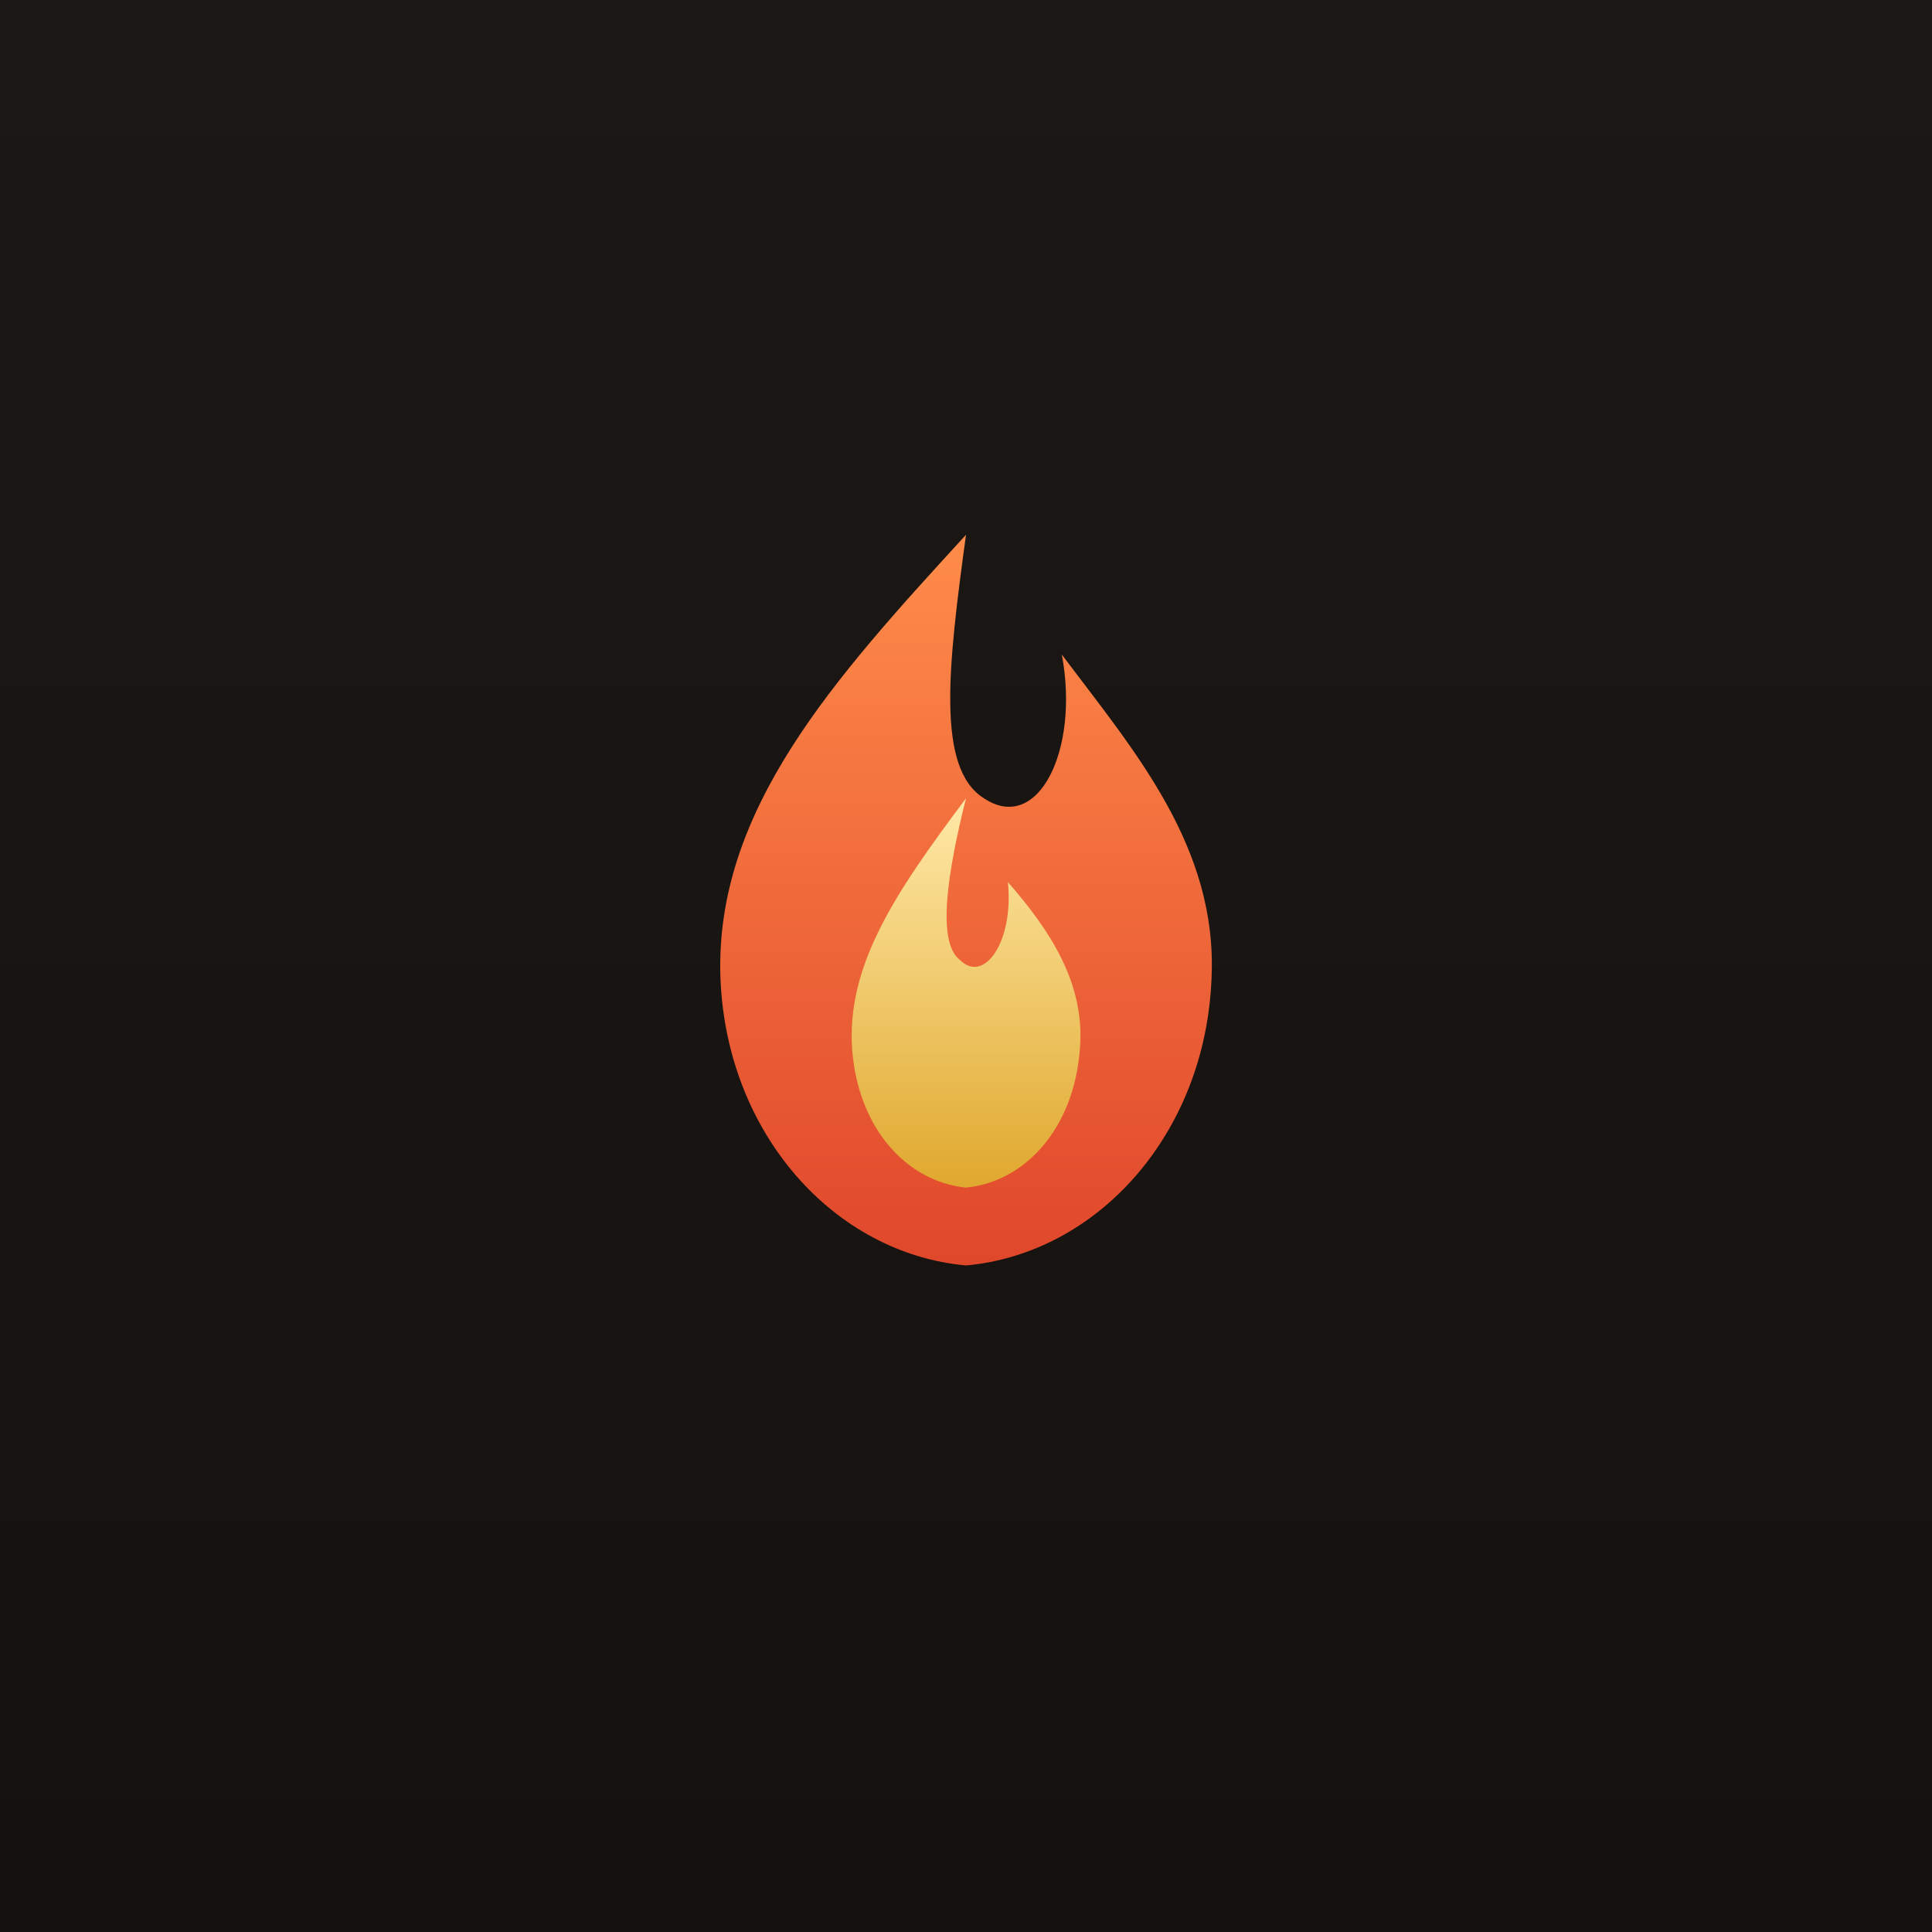
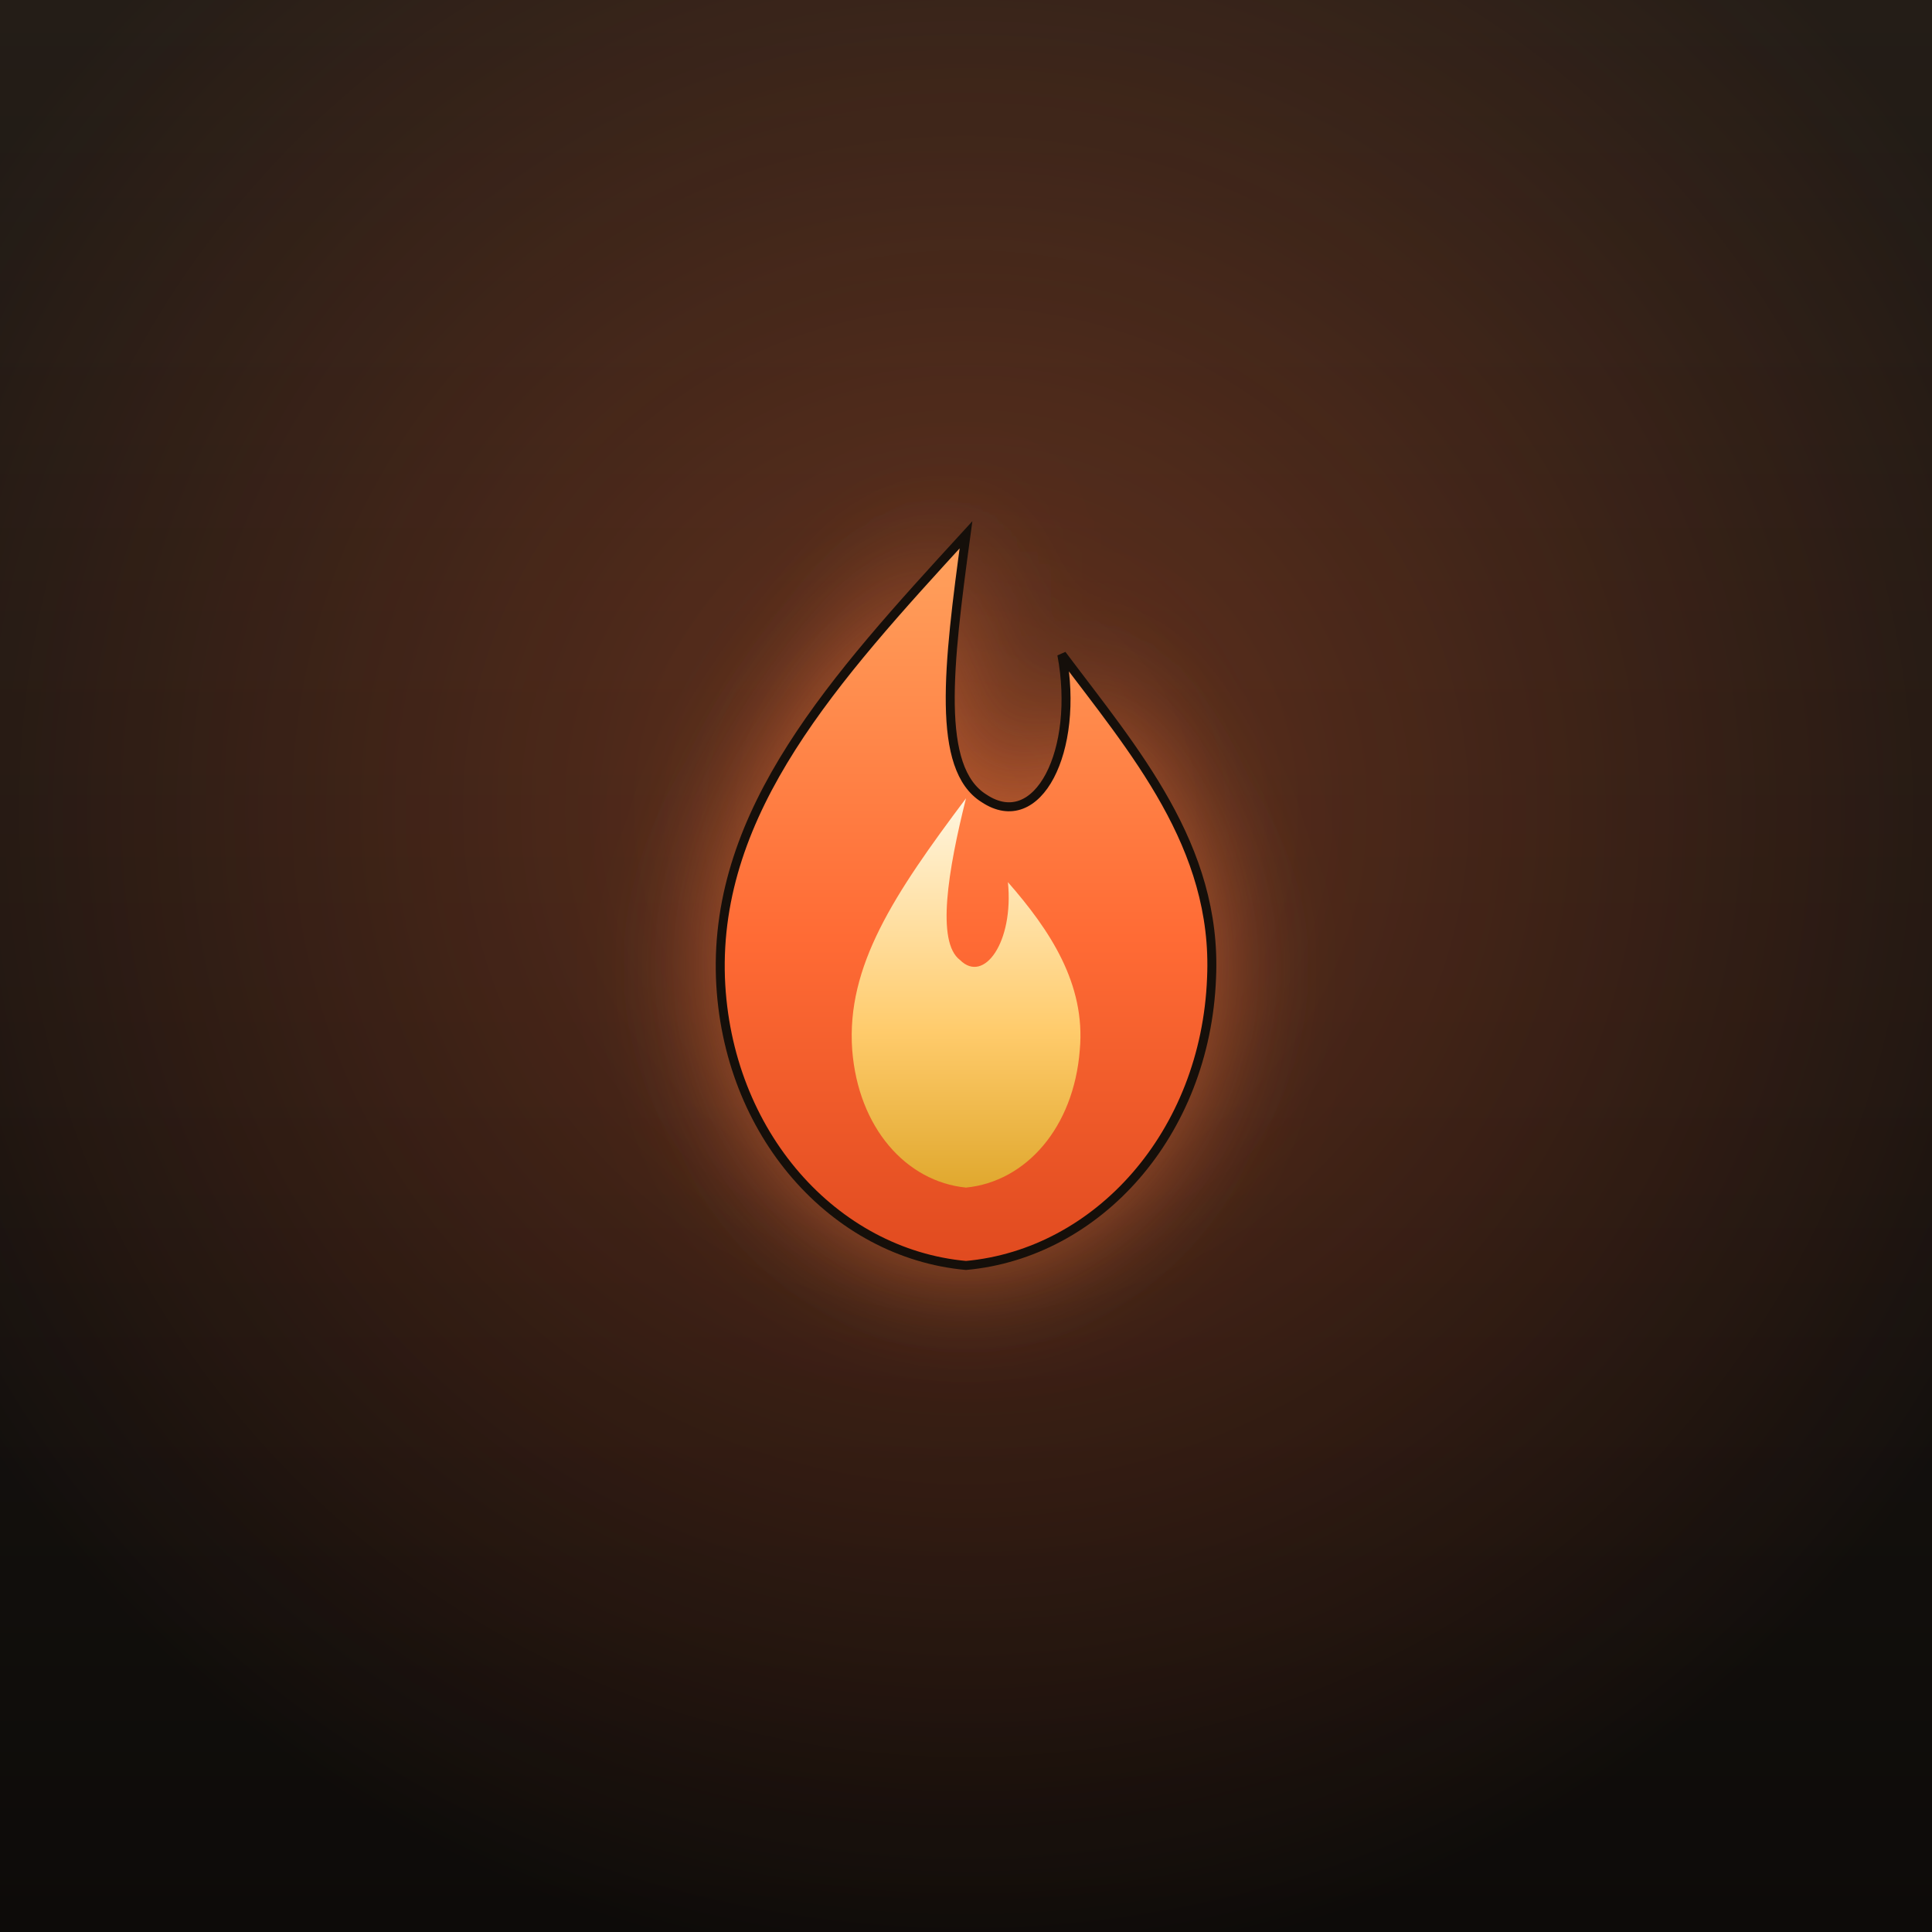
<svg xmlns="http://www.w3.org/2000/svg" viewBox="0 0 200 200">
  <defs>
    <linearGradient id="bg" x1="0" y1="0" x2="0" y2="1">
-       <stop offset="0%" stop-color="#1C1815" />
-       <stop offset="100%" stop-color="#14110E" />
+       <stop offset="0%" stop-color="#241D17" />
+       <stop offset="55%" stop-color="#171310" />
+       <stop offset="100%" stop-color="#0D0B09" />
    </linearGradient>
    <linearGradient id="outer" x1="0" y1="0" x2="0" y2="1">
-       <stop offset="0%" stop-color="#FF8C4A" />
-       <stop offset="100%" stop-color="#E0472B" />
+       <stop offset="0%" stop-color="#FFA35E" />
+       <stop offset="55%" stop-color="#FF6B35" />
+       <stop offset="100%" stop-color="#E04A1F" />
    </linearGradient>
    <linearGradient id="inner" x1="0" y1="0" x2="0" y2="1">
-       <stop offset="0%" stop-color="#FFE9A8" />
+       <stop offset="0%" stop-color="#FFF6E0" />
+       <stop offset="60%" stop-color="#FFCB6B" />
      <stop offset="100%" stop-color="#E0A82E" />
    </linearGradient>
+     <radialGradient id="ambient" cx="50%" cy="42%" r="60%">
+       <stop offset="0%" stop-color="#FF6B35" stop-opacity="0.32" />
+       <stop offset="100%" stop-color="#FF6B35" stop-opacity="0" />
+     </radialGradient>
+     <filter id="glow" x="-80%" y="-80%" width="260%" height="260%">
+       <feGaussianBlur stdDeviation="10" />
+     </filter>
  </defs>
  <rect width="200" height="200" fill="url(#bg)" />
+   <rect width="200" height="200" fill="url(#ambient)" />
  <g transform="translate(100,100) scale(0.62) translate(-100,-100)">
-     <path d="M100,28              C 78,52 58,74 59,102              C 60,128 78,148 100,150              C 122,148 140,128 141,102              C 142,80 128,64 116,48              C 119,64 112,78 103,72              C 95,67 97,50 100,28 Z" fill="url(#outer)" />
-     <path d="M100,72              C 88,88 80,100 81,114              C 82,127 90,136 100,137              C 110,136 118,127 119,114              C 120,103 114,94 107,86              C 108,96 103,103 99,99              C 95,96 97,84 100,72 Z" fill="url(#inner)" />
+     <path d="M100,28 C 78,52 58,74 59,102 C 60,128 78,148 100,150              C 122,148 140,128 141,102 C 142,80 128,64 116,48              C 119,64 112,78 103,72 C 95,67 97,50 100,28 Z" fill="#FF7A3D" opacity="0.65" filter="url(#glow)" />
+     <path d="M100,28 C 78,52 58,74 59,102 C 60,128 78,148 100,150              C 122,148 140,128 141,102 C 142,80 128,64 116,48              C 119,64 112,78 103,72 C 95,67 97,50 100,28 Z" fill="url(#outer)" stroke="#150F0A" stroke-width="1.5" />
+     <path d="M100,72 C 88,88 80,100 81,114 C 82,127 90,136 100,137              C 110,136 118,127 119,114 C 120,103 114,94 107,86              C 108,96 103,103 99,99 C 95,96 97,84 100,72 Z" fill="url(#inner)" />
  </g>
</svg>
